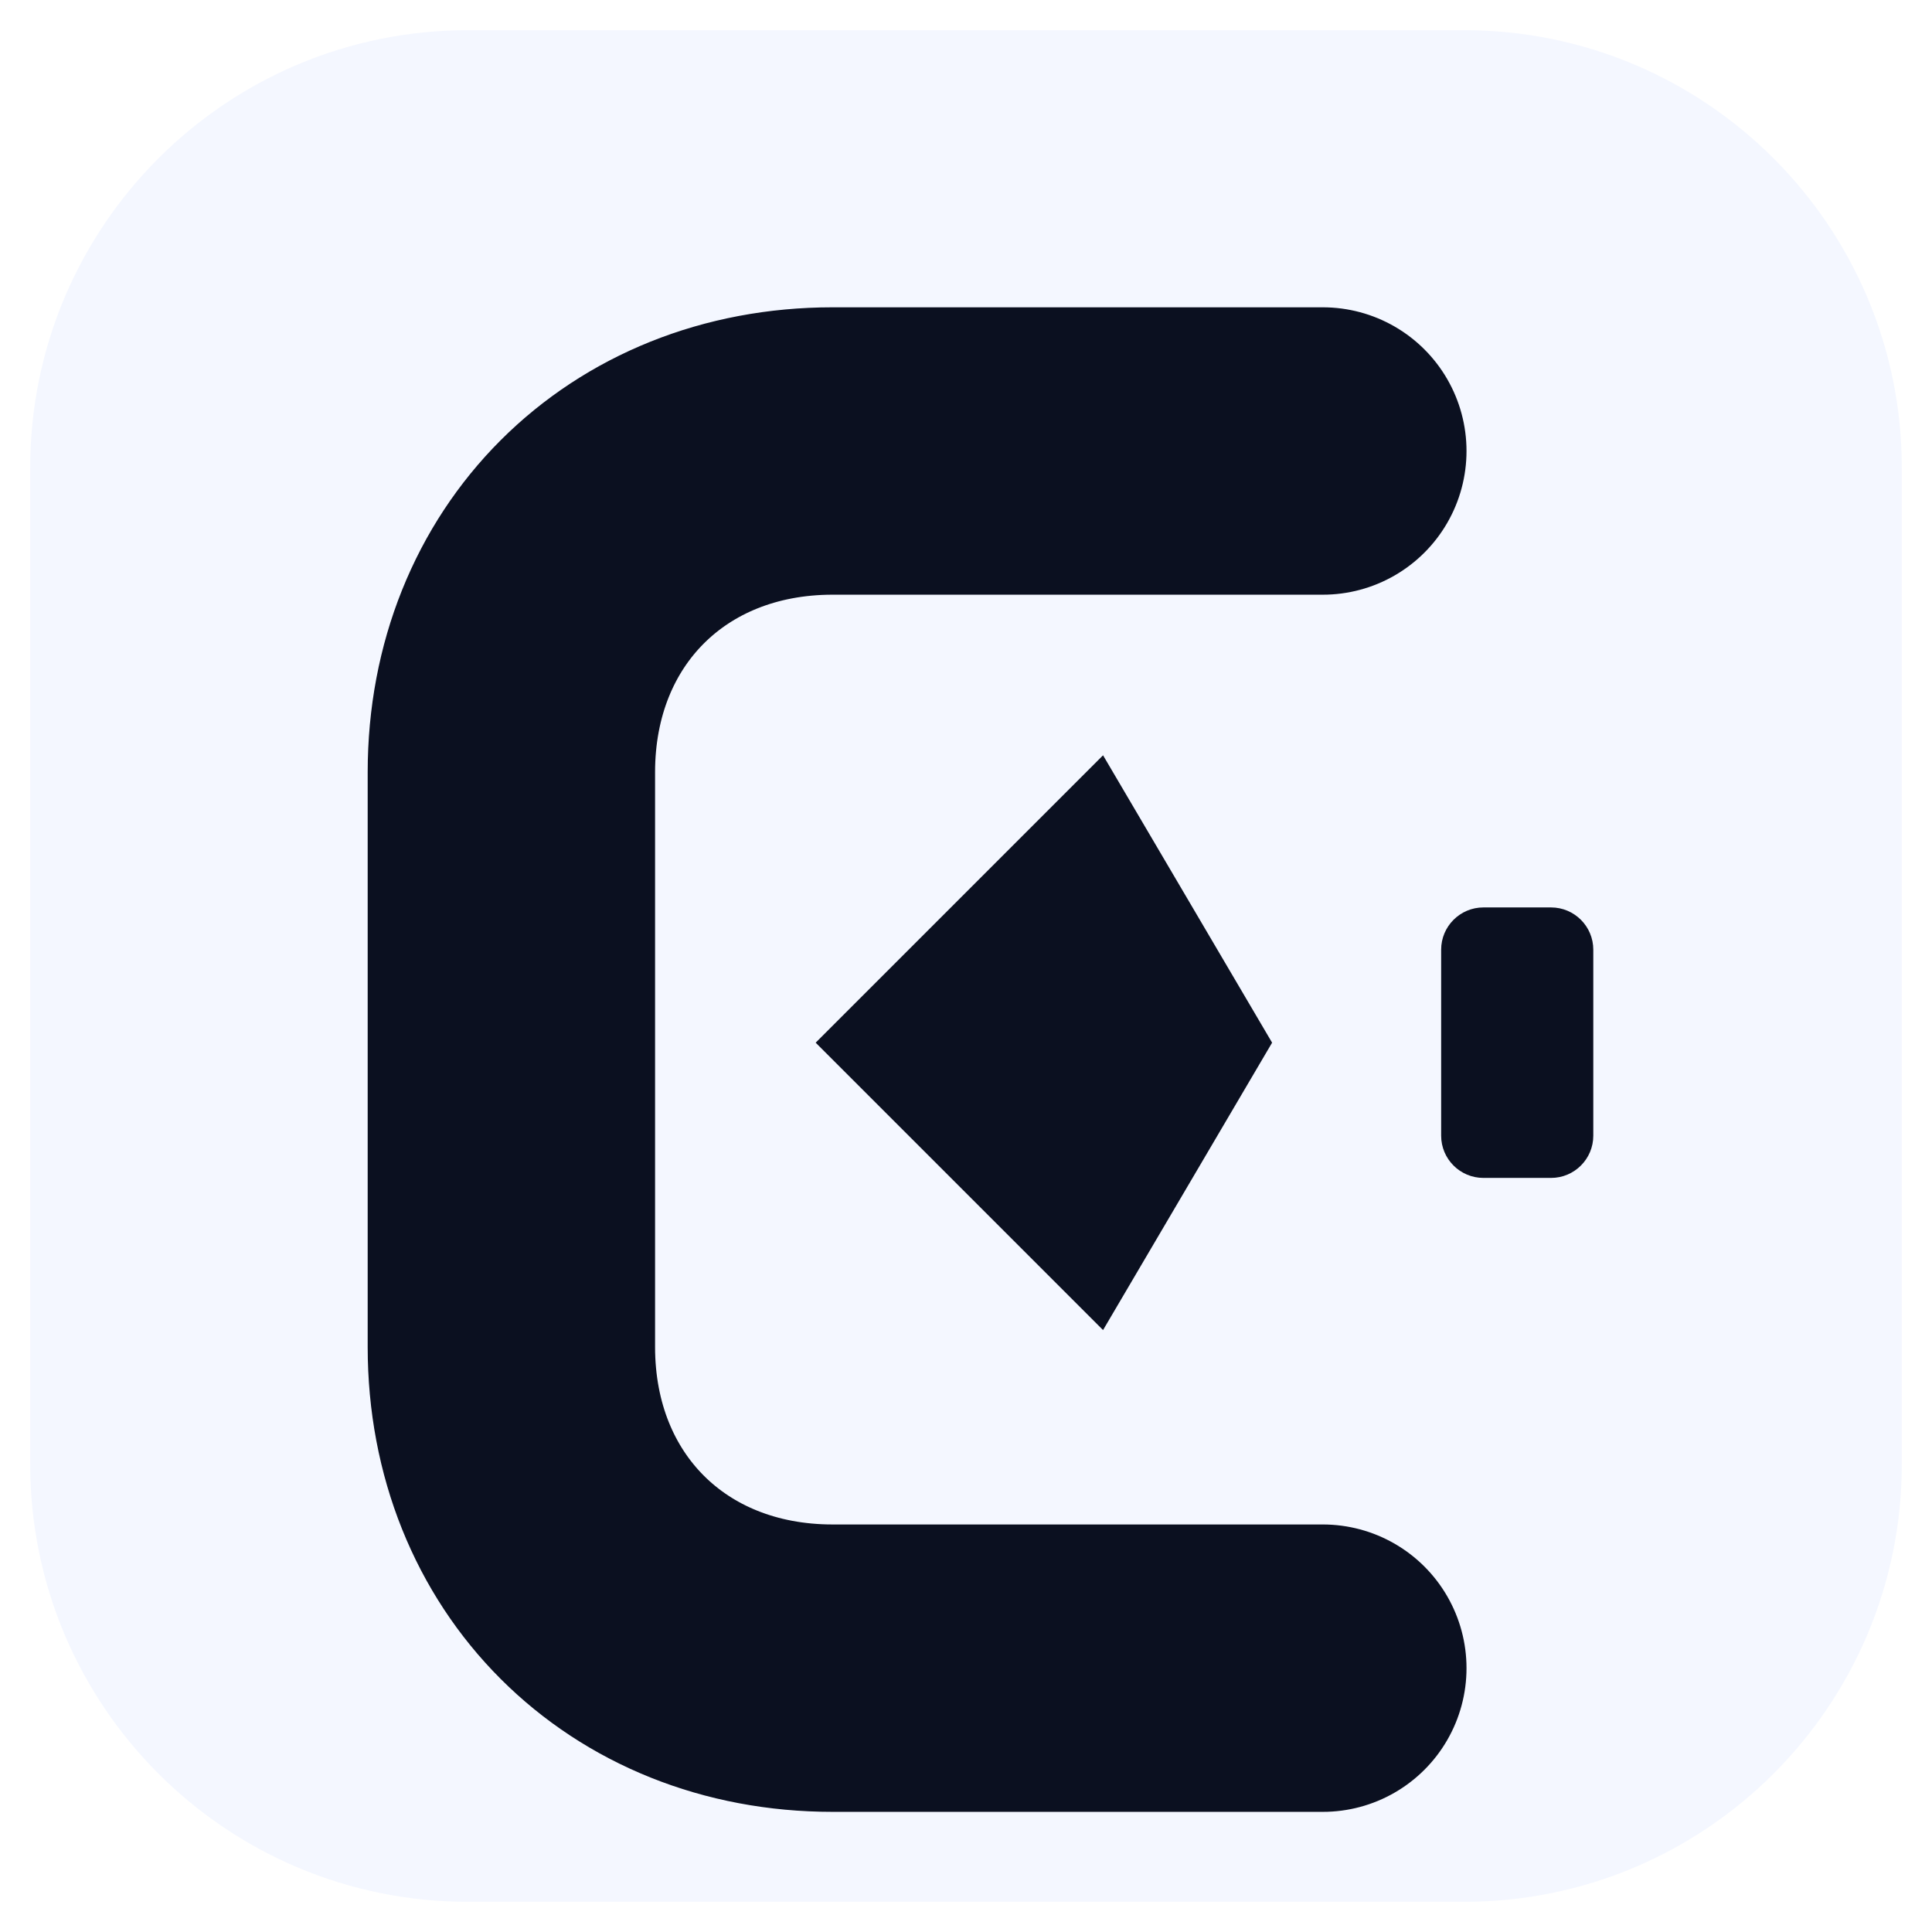
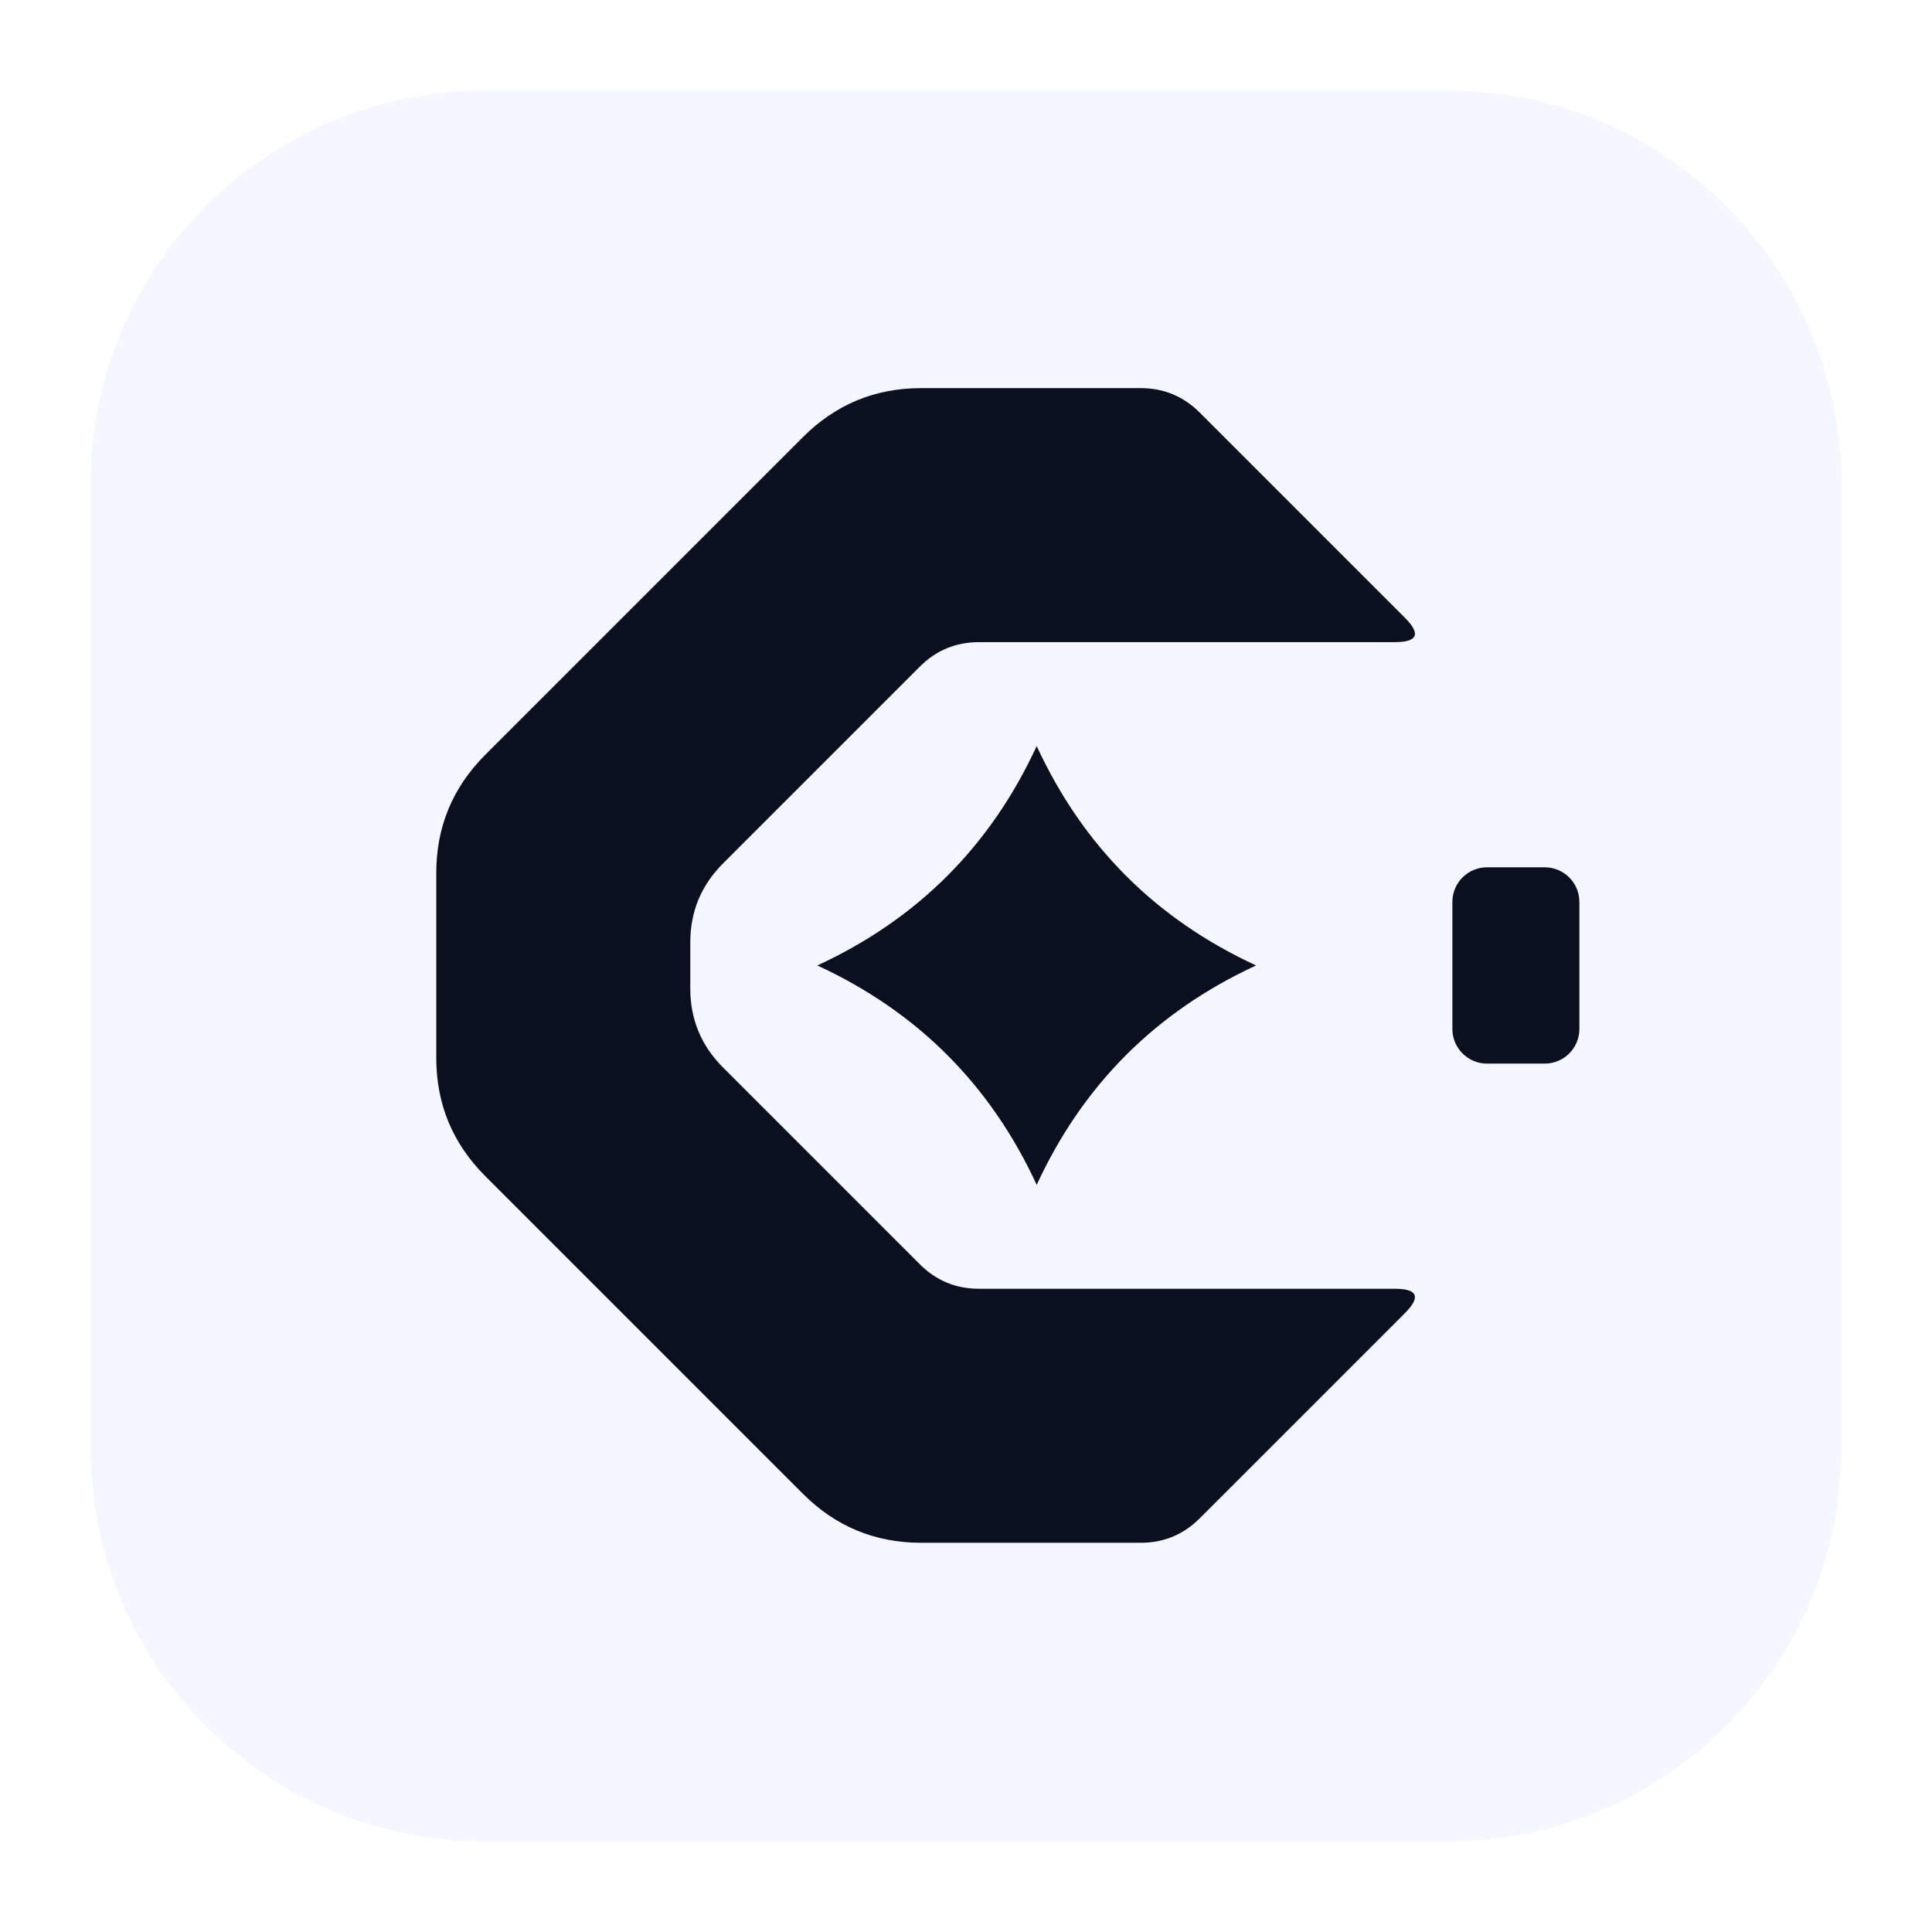
- <svg xmlns="http://www.w3.org/2000/svg" width="128" height="128" viewBox="0 0 128 128">
-   <defs>
-     <linearGradient id="brand" x1="0" y1="0" x2="1" y2="1">
-       <stop offset="0" stop-color="#246BFD" />
-       <stop offset="0.65" stop-color="#246BFD" />
-       <stop offset="1" stop-color="#A78BFA" />
-     </linearGradient>
-   </defs>
-   <rect x="2" y="2" width="124" height="124" rx="29" fill="#F4F7FF" />
-   <g transform="translate(7,3) scale(1.12)">
-     <path d="M72 24 H43 C32 24 24 32 24 43 V77 C24 88 32 96 43 96 H72" fill="none" stroke="#0B1020" stroke-width="17" stroke-linecap="round" />
-     <path d="M59 42 L69 59 L59 76 L42 59 Z" fill="#0B1020" />
-     <rect x="79" y="51" width="9" height="16" rx="2.5" fill="#0B1020" />
+ <svg xmlns="http://www.w3.org/2000/svg" width="1024" height="1024" viewBox="0 0 1024 1024">
+   <rect x="48" y="48" width="928" height="928" rx="208.8" fill="#F4F7FF" />
+   <g transform="translate(170.03 144.51) scale(6.12)">
+     <path d="M41.76 14.24Q46 10 52 10L71 10Q74 10 76.12 12.12L93.88 29.88Q96 32 93 32L57 32Q54 32 51.88 34.12L34.83 51.17Q32 54 32 58L32 62Q32 66 34.83 68.83L51.88 85.88Q54 88 57 88L93 88Q96 88 93.88 90.12L76.12 107.88Q74 110 71 110L52 110Q46 110 41.76 105.76L14.24 78.24Q10 74 10 68L10 52Q10 46 14.24 41.76Z" fill="#0B1020" />
+     <path d="M62 41Q68 54 81 60Q68 66 62 79Q56 66 43 60Q56 54 62 41Z" fill="#0B1020" />
+     <rect x="98" y="51.5" width="11" height="17" rx="3" fill="#0B1020" />
  </g>
</svg>
